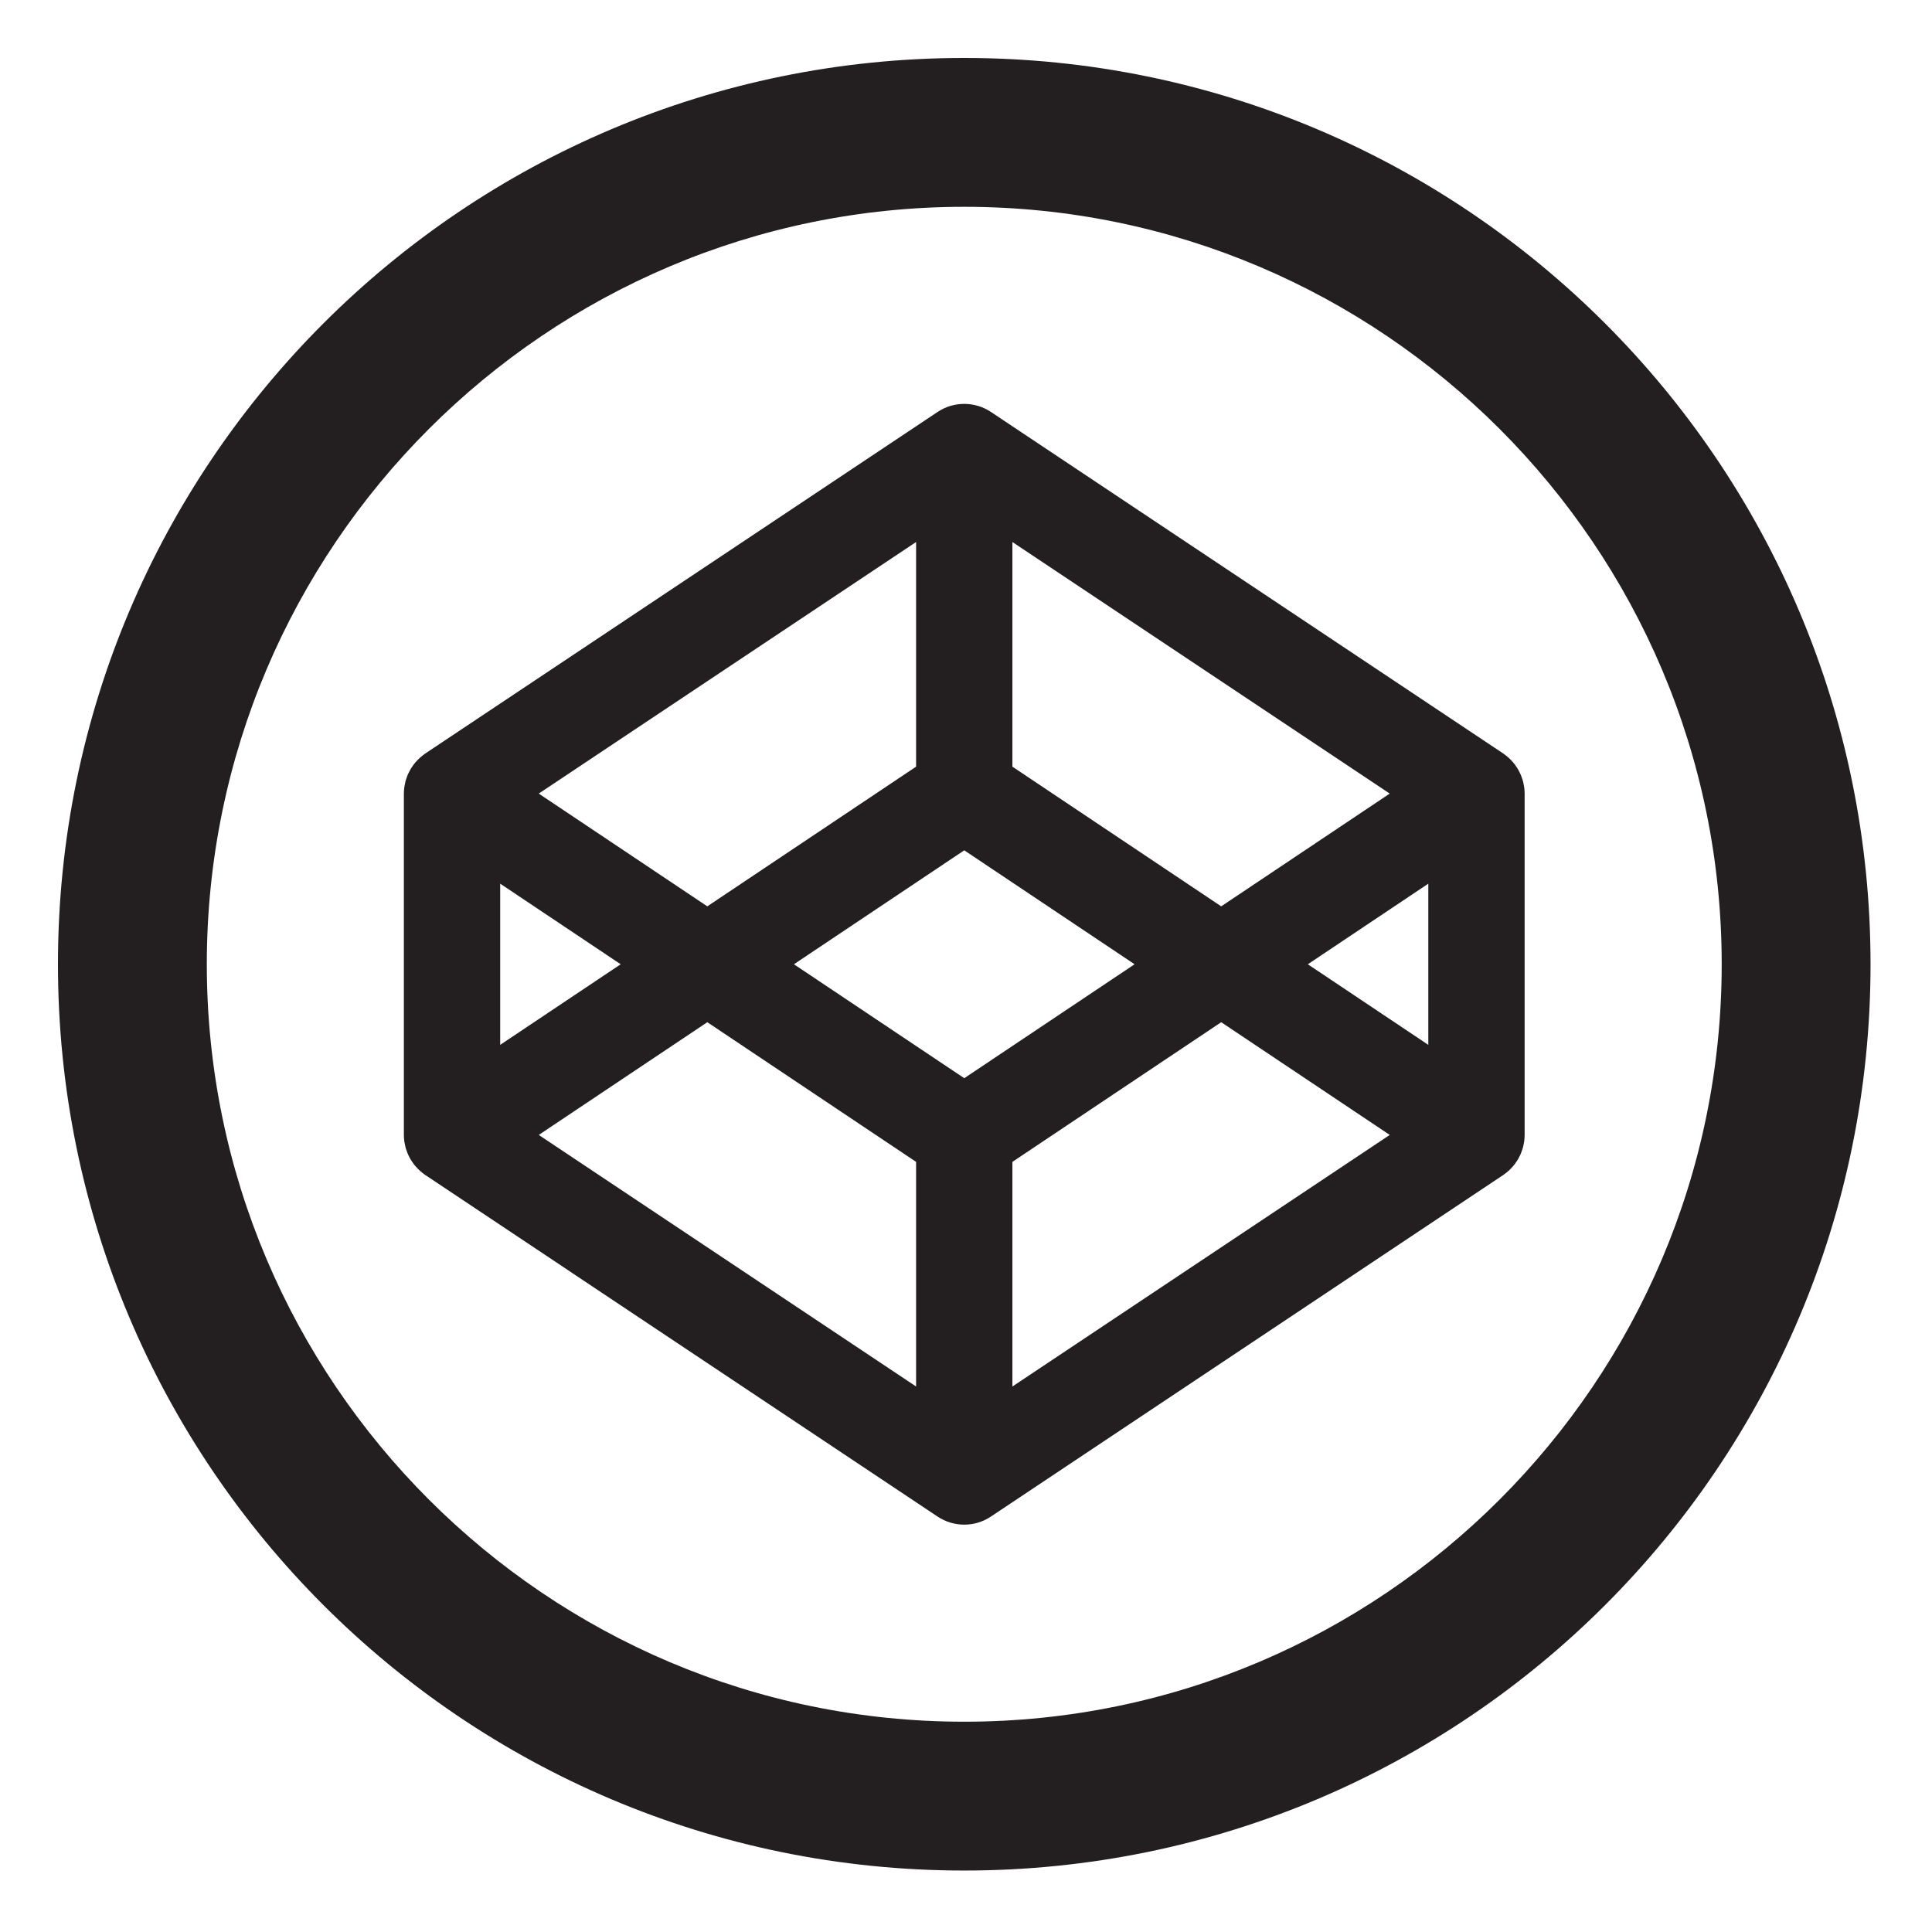
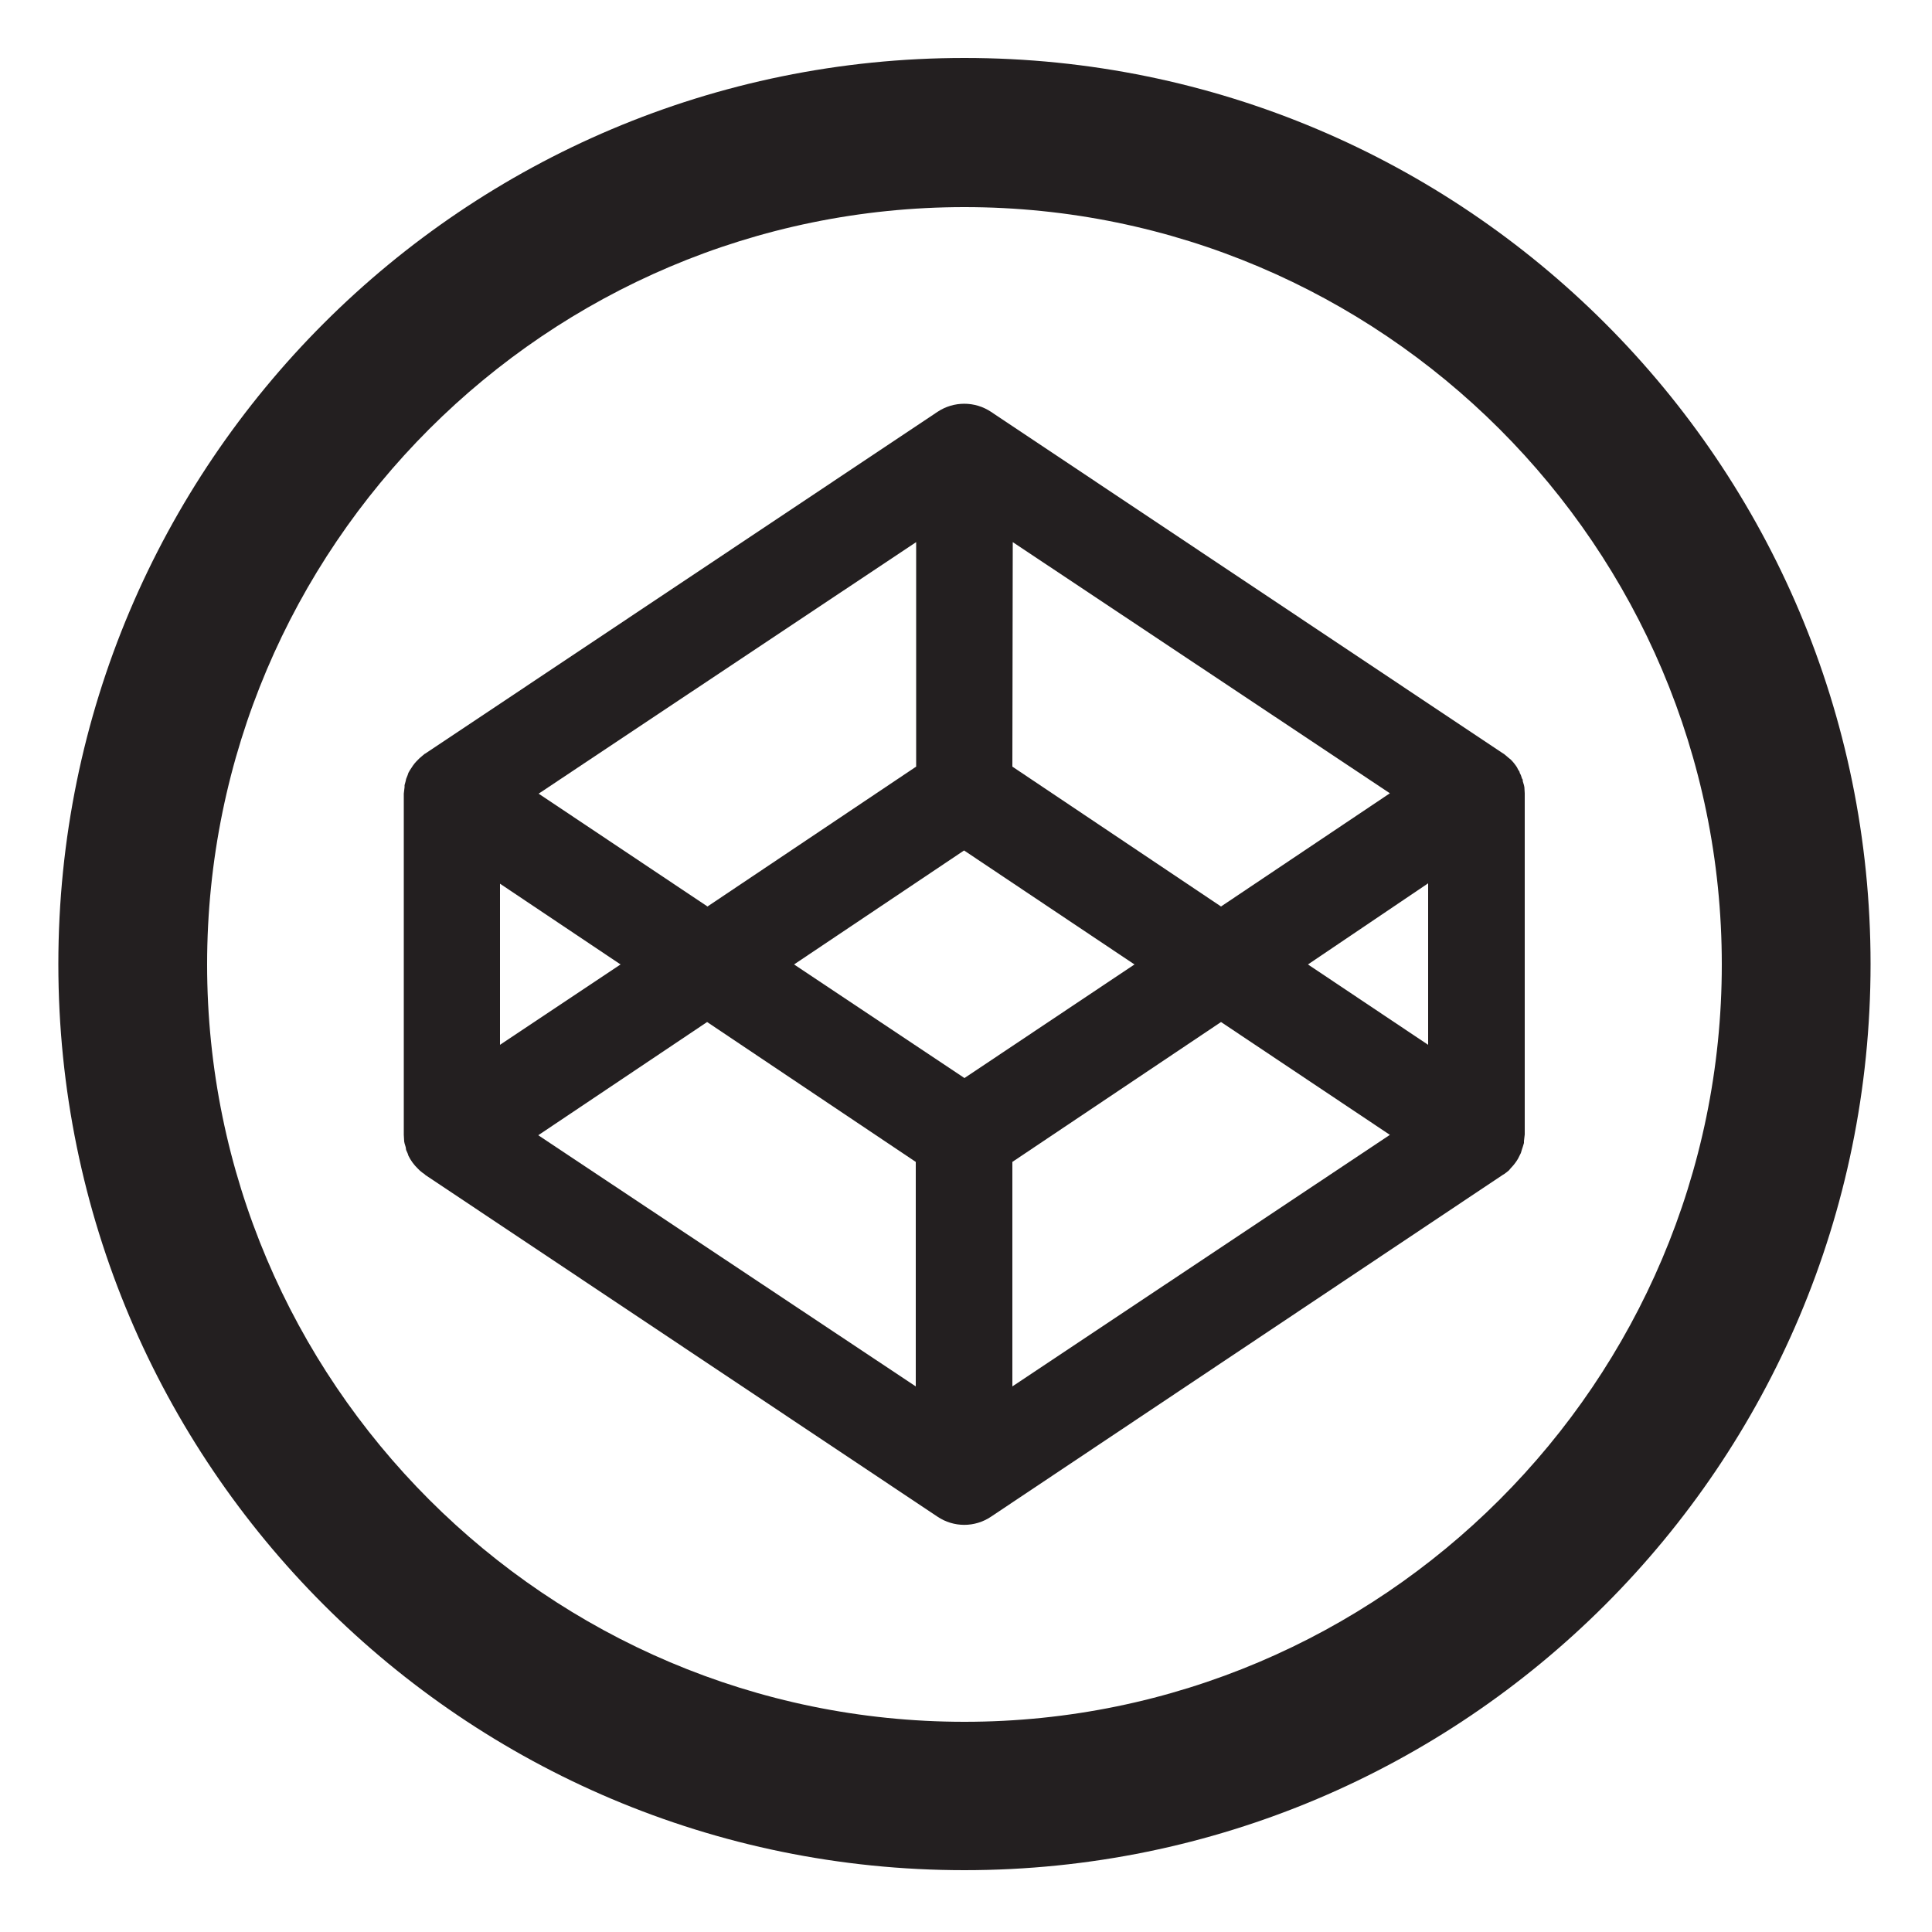
- <svg xmlns="http://www.w3.org/2000/svg" width="200" height="200" viewBox="0 0 500 500">
-   <g>
-     <path style="stroke:none;fill-rule:nonzero;fill:rgb(13.73%,12.16%,12.549%);fill-opacity:1;" d="M 249.551 445.578 C 141.457 445.578 53.523 357.637 53.523 249.551 C 53.523 141.461 141.457 53.523 249.551 53.523 C 357.637 53.523 445.574 141.461 445.574 249.551 C 445.574 357.637 357.637 445.578 249.551 445.578 M 249.551 15 C 120.008 15 15 120.008 15 249.551 C 15 379.09 120.008 484.094 249.551 484.094 C 379.086 484.094 484.094 379.09 484.094 249.551 C 484.094 120.008 379.086 15 249.551 15" />
-     <path style="stroke:none;fill-rule:nonzero;fill:rgb(13.73%,12.16%,12.549%);fill-opacity:1;" d="M 369.645 270.406 L 338.465 249.551 L 369.645 228.691 Z M 262.012 358.82 L 262.012 300.688 L 316.047 264.547 L 359.664 293.719 Z M 249.551 279.035 L 205.465 249.551 L 249.551 220.062 L 293.629 249.551 Z M 237.082 358.82 L 139.43 293.719 L 183.051 264.547 L 237.082 300.688 Z M 129.449 228.691 L 160.633 249.551 L 129.449 270.406 Z M 237.082 140.277 L 237.082 198.414 L 183.051 234.559 L 139.43 205.379 Z M 262.012 140.277 L 359.664 205.379 L 316.047 234.559 L 262.012 198.414 Z M 394.461 203.738 C 394.434 203.555 394.391 203.379 394.359 203.195 C 394.297 202.844 394.234 202.492 394.141 202.148 C 394.086 201.945 394.012 201.746 393.949 201.547 C 393.848 201.242 393.75 200.938 393.625 200.641 C 393.543 200.434 393.445 200.227 393.348 200.031 C 393.219 199.746 393.082 199.473 392.926 199.207 C 392.809 199.008 392.688 198.816 392.57 198.625 C 392.402 198.367 392.23 198.113 392.043 197.871 C 391.906 197.688 391.762 197.504 391.617 197.328 C 391.418 197.102 391.211 196.871 390.996 196.656 C 390.832 196.488 390.668 196.32 390.5 196.168 C 390.27 195.965 390.035 195.766 389.793 195.574 C 389.605 195.43 389.422 195.285 389.227 195.148 C 389.156 195.102 389.09 195.039 389.023 194.996 L 256.461 106.621 C 252.273 103.828 246.82 103.828 242.633 106.621 L 110.074 194.996 C 110.004 195.039 109.938 195.102 109.867 195.148 C 109.672 195.285 109.488 195.43 109.305 195.574 C 109.062 195.766 108.824 195.965 108.602 196.168 C 108.426 196.32 108.266 196.488 108.102 196.656 C 107.883 196.871 107.676 197.102 107.484 197.328 C 107.332 197.504 107.188 197.688 107.051 197.871 C 106.867 198.113 106.691 198.367 106.527 198.625 C 106.402 198.816 106.285 199.008 106.172 199.207 C 106.016 199.473 105.879 199.746 105.746 200.031 C 105.652 200.227 105.551 200.434 105.469 200.641 C 105.348 200.938 105.246 201.242 105.148 201.547 C 105.082 201.746 105.012 201.945 104.953 202.148 C 104.863 202.492 104.801 202.844 104.734 203.195 C 104.707 203.379 104.66 203.555 104.637 203.738 C 104.562 204.27 104.523 204.812 104.523 205.363 L 104.523 293.734 C 104.523 294.285 104.562 294.828 104.637 295.371 C 104.66 295.547 104.707 295.727 104.734 295.902 C 104.801 296.254 104.863 296.605 104.953 296.949 C 105.012 297.152 105.082 297.352 105.148 297.551 C 105.246 297.855 105.348 298.16 105.469 298.465 C 105.551 298.672 105.652 298.871 105.746 299.07 C 105.879 299.352 106.016 299.625 106.172 299.898 C 106.285 300.094 106.402 300.281 106.527 300.473 C 106.691 300.73 106.867 300.984 107.051 301.227 C 107.188 301.418 107.332 301.594 107.484 301.77 C 107.676 302 107.883 302.227 108.102 302.441 C 108.266 302.609 108.426 302.777 108.602 302.93 C 108.824 303.137 109.062 303.336 109.305 303.523 C 109.488 303.672 109.672 303.812 109.867 303.953 C 109.938 303.996 110.004 304.059 110.074 304.102 L 242.633 392.477 C 244.727 393.875 247.137 394.578 249.551 394.578 C 251.957 394.578 254.367 393.875 256.461 392.477 L 389.023 304.102 C 389.09 304.059 389.156 303.996 389.227 303.953 C 389.422 303.812 389.605 303.672 389.793 303.523 C 390.035 303.336 390.27 303.137 390.5 302.93 C 390.668 302.777 390.832 302.609 390.996 302.441 C 391.211 302.227 391.418 302 391.617 301.77 C 391.762 301.594 391.906 301.418 392.043 301.227 C 392.23 300.984 392.402 300.73 392.57 300.473 C 392.688 300.281 392.809 300.094 392.926 299.898 C 393.082 299.625 393.219 299.352 393.348 299.07 C 393.445 298.871 393.543 298.672 393.625 298.465 C 393.75 298.16 393.848 297.855 393.949 297.551 C 394.012 297.352 394.086 297.152 394.141 296.949 C 394.234 296.605 394.297 296.254 394.359 295.902 C 394.391 295.727 394.434 295.547 394.461 295.371 C 394.531 294.828 394.574 294.285 394.574 293.734 L 394.574 205.363 C 394.574 204.812 394.531 204.27 394.461 203.738" />
+ <svg xmlns="http://www.w3.org/2000/svg" viewBox="0 0 500 500">
+   <g fill="#231f20">
+     <path d="M249.6 445.6c-108.1 0-196-88-196-196 0-108.1 87.9-196 196-196 108 0 196 87.9 196 196 0 108-88 196-196 196m0-430.6a234.5 234.5 0 1 0 0 469 234.5 234.5 0 0 0 0-469" />
+     <path d="M369.6 270.4l-31.1-20.8 31.1-21zM262 358.8v-58.1l54-36.2 43.7 29.2zM249.6 279l-44.1-29.4 44-29.5 44.1 29.5zM237 358.8l-97.7-65 43.7-29.3 54 36.2zM129.4 228.7l31.2 20.9-31.2 20.8zm107.7-88.4v58.1l-54 36.2-43.7-29.2zm25 0l97.6 65-43.7 29.3-54-36.2zm132.4 63.4l-.1-.5-.3-1c0-.3 0-.5-.2-.7l-.3-.9-.3-.6c0-.3-.2-.5-.4-.8l-.3-.6a11.3 11.3 0 0 0-1.6-2l-.5-.4-.7-.6-.6-.5-.2-.1-132.5-88.4a12.5 12.5 0 0 0-13.9 0L110.1 195l-.2.1-.6.5-.7.6-.5.5a9.9 9.9 0 0 0-1.6 2 11 11 0 0 0-.8 1.3l-.2.6-.4 1-.1.5-.3 1.1v.5l-.2 1.7v88.3l.1 1.7.1.5.3 1 .1.7.4.9.2.6a11.8 11.8 0 0 0 2.4 3.3l.5.5a10.3 10.3 0 0 0 1.3 1l.2.2 132.5 88.4a12.4 12.4 0 0 0 13.9 0L389 304l.2-.1a15.4 15.4 0 0 0 1.3-1l.5-.6a12.6 12.6 0 0 0 1.6-2l.3-.5.4-.8.3-.6.3-1 .2-.6.3-1v-.5l.2-1.7v-88.3l-.1-1.7" />
  </g>
</svg>
